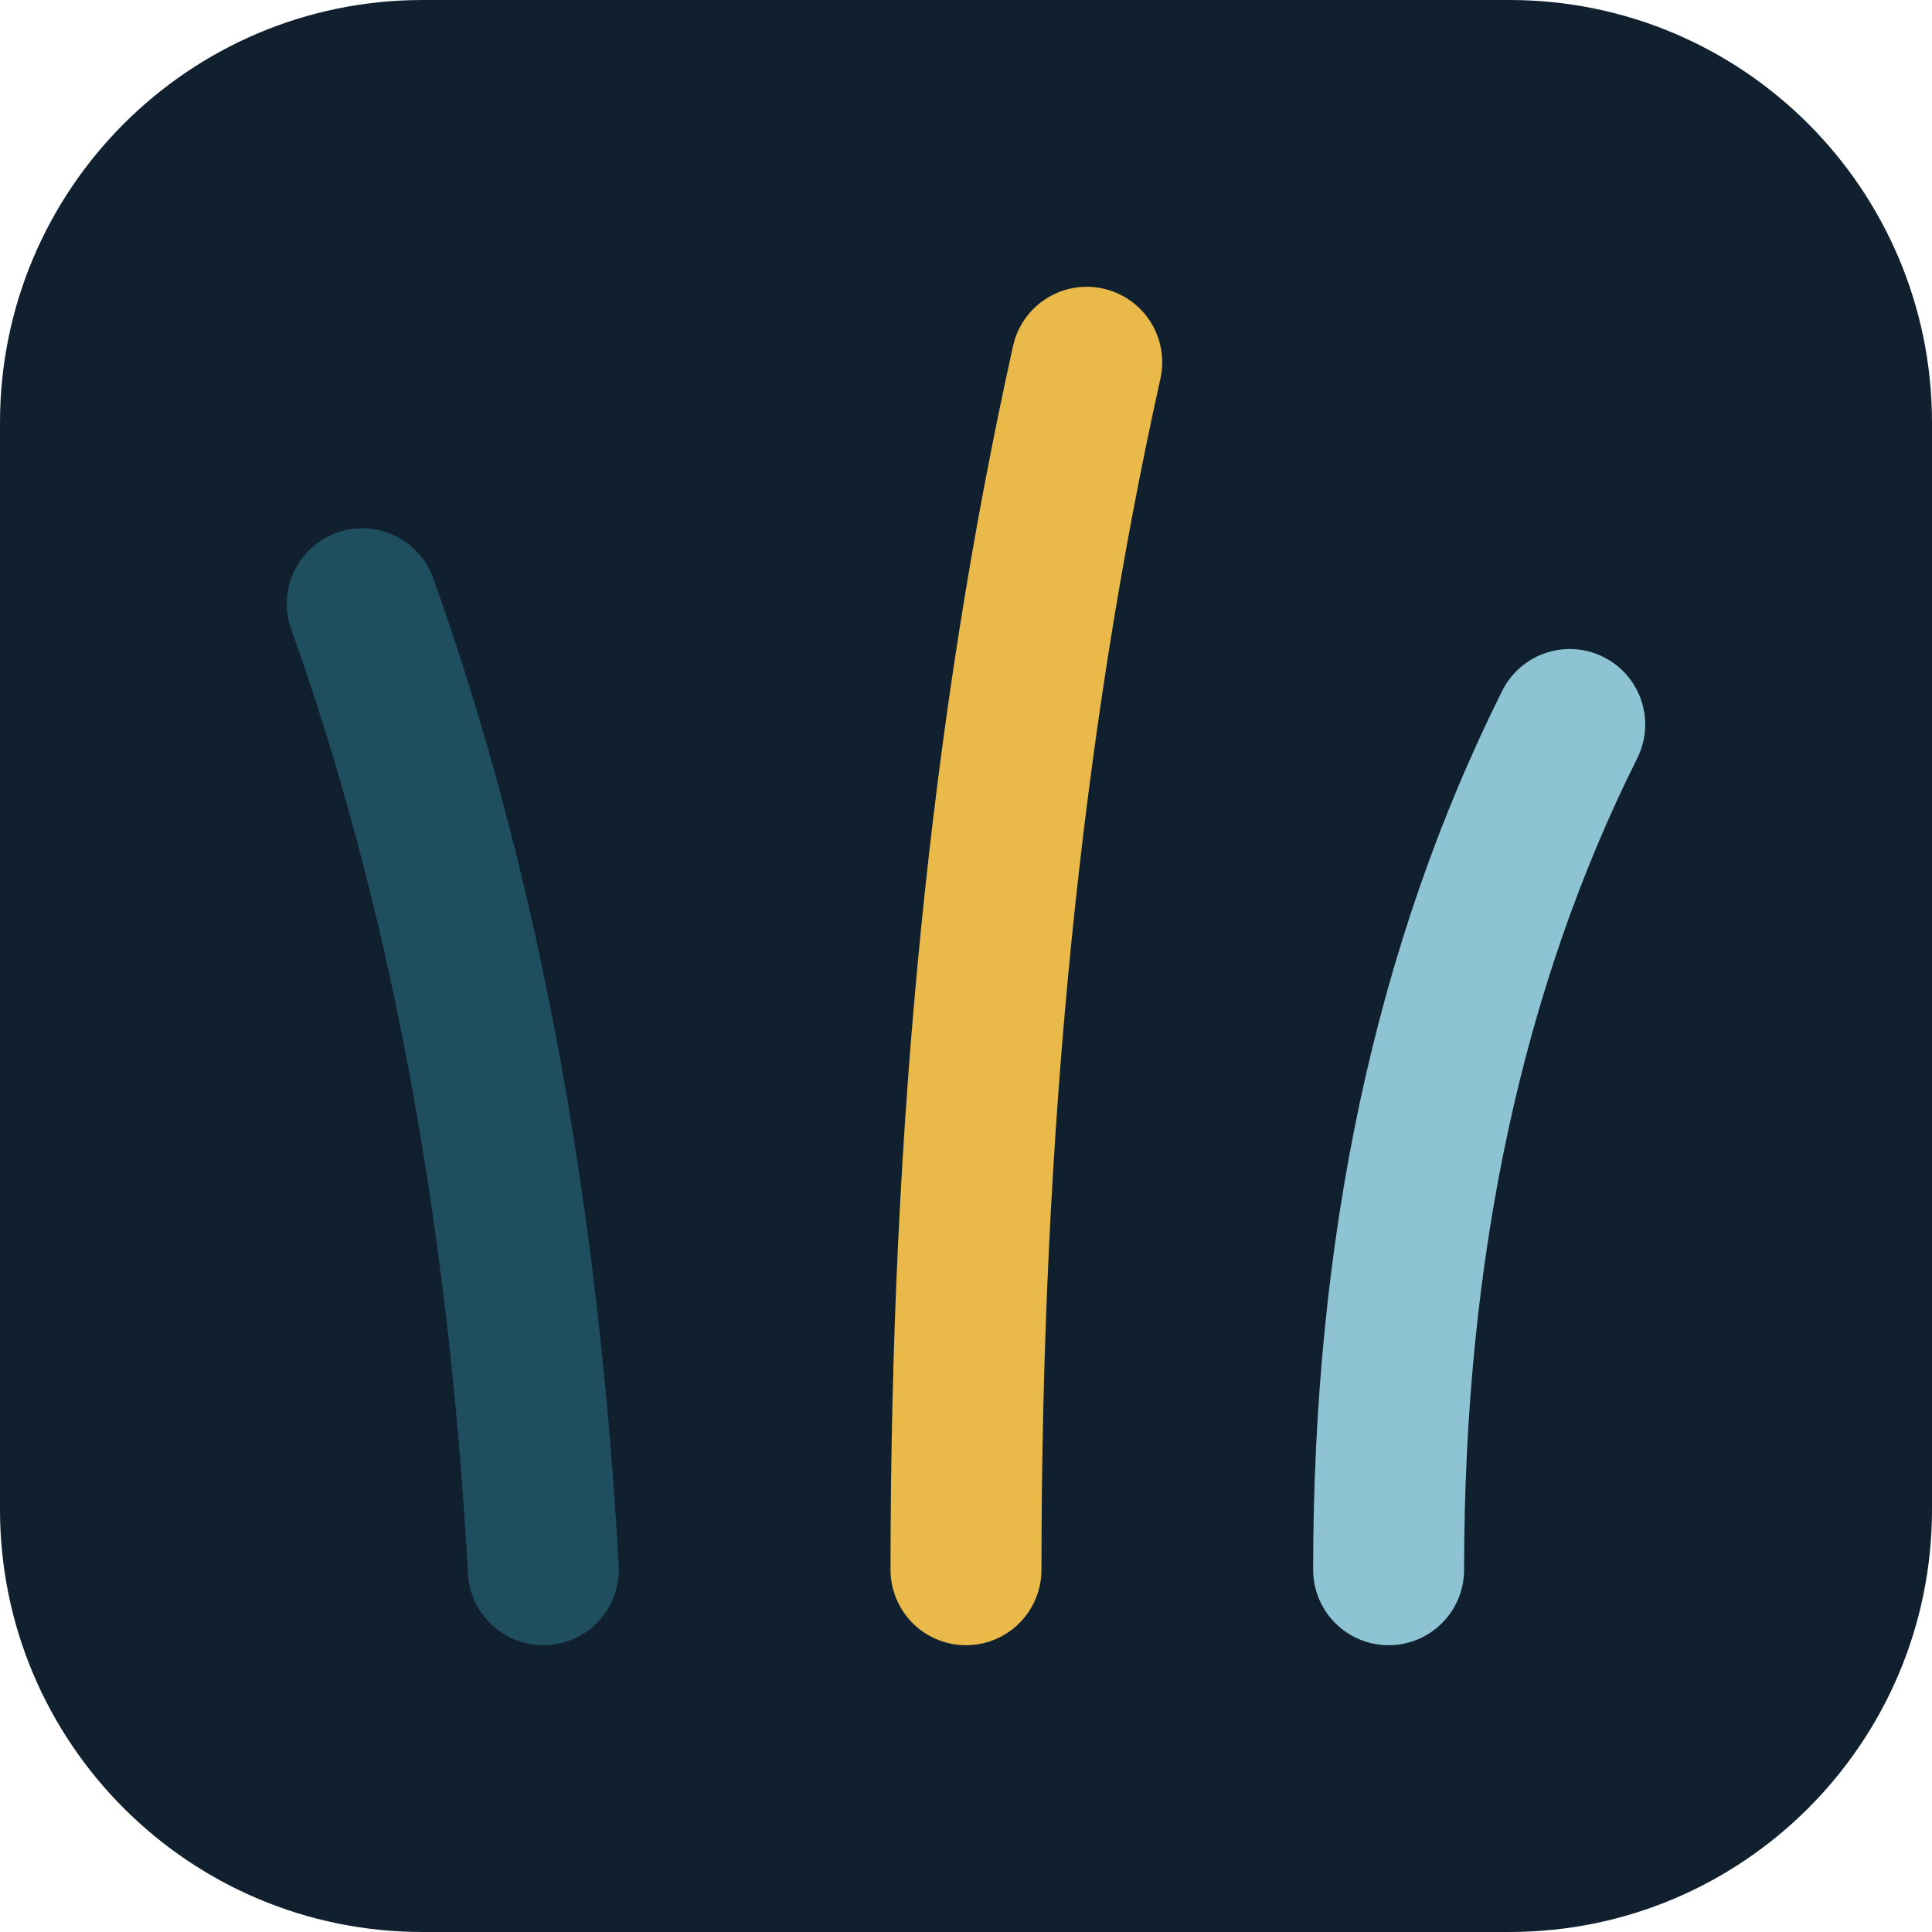
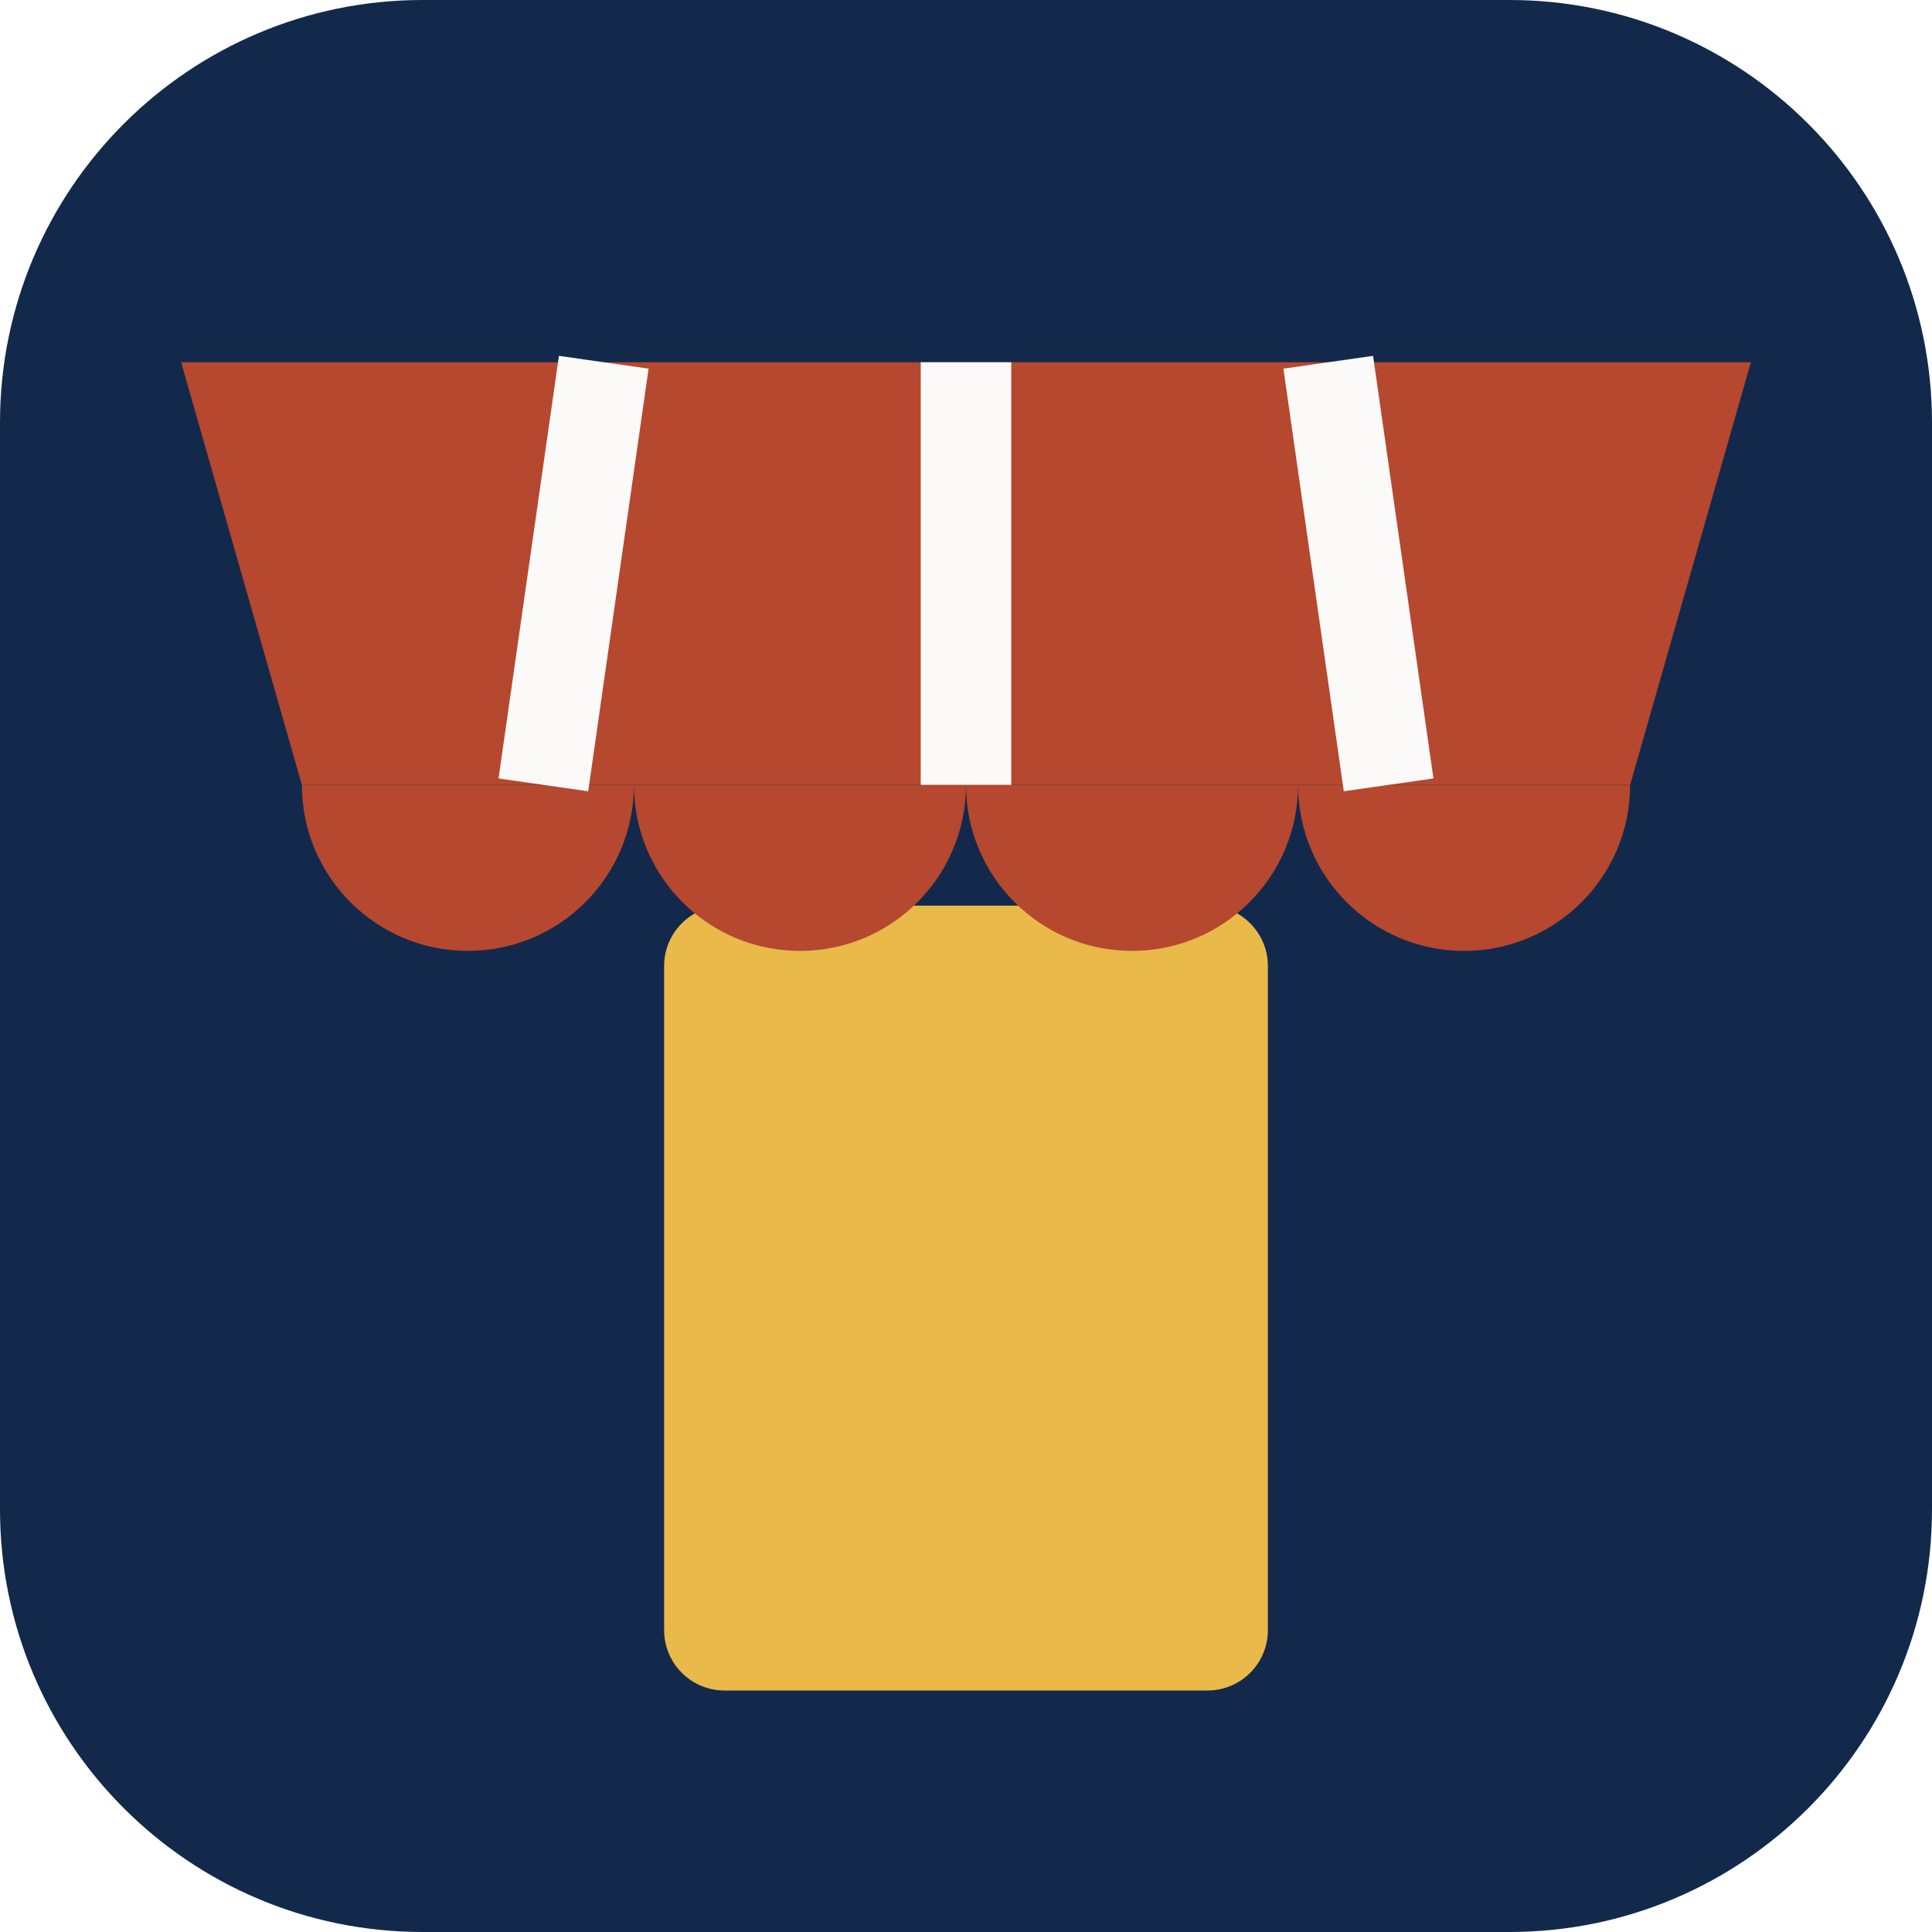
<svg xmlns="http://www.w3.org/2000/svg" viewBox="0 0 64 64">
-   <rect width="64" height="64" rx="14" fill="#10202e" />
-   <g stroke-linecap="round" stroke-width="5">
-     <path d="M18 52 Q17 34 12 20" stroke="#1f4e5f" />
-     <path d="M32 52 Q32 30 36 12" stroke="#e9b949" />
-     <path d="M46 52 Q46 36 52 24" stroke="#8ec3d3" />
-   </g>
+   <rect width="64" height="64" rx="14" fill="#13294b" />
+   <rect x="22" y="30" width="20" height="26" rx="2" fill="#e9b949" />
+   <path d="M6 12h52l-4 14H10z" fill="#b5482f" />
+   <path d="M10 26a5.5 5.5 0 0 0 11 0a5.5 5.5 0 0 0 11 0a5.5 5.5 0 0 0 11 0a5.5 5.5 0 0 0 11 0z" fill="#b5482f" />
+   <path d="M20 12l-2 14M32 12v14M44 12l2 14" stroke="#fbfaf8" stroke-width="3" />
</svg>
